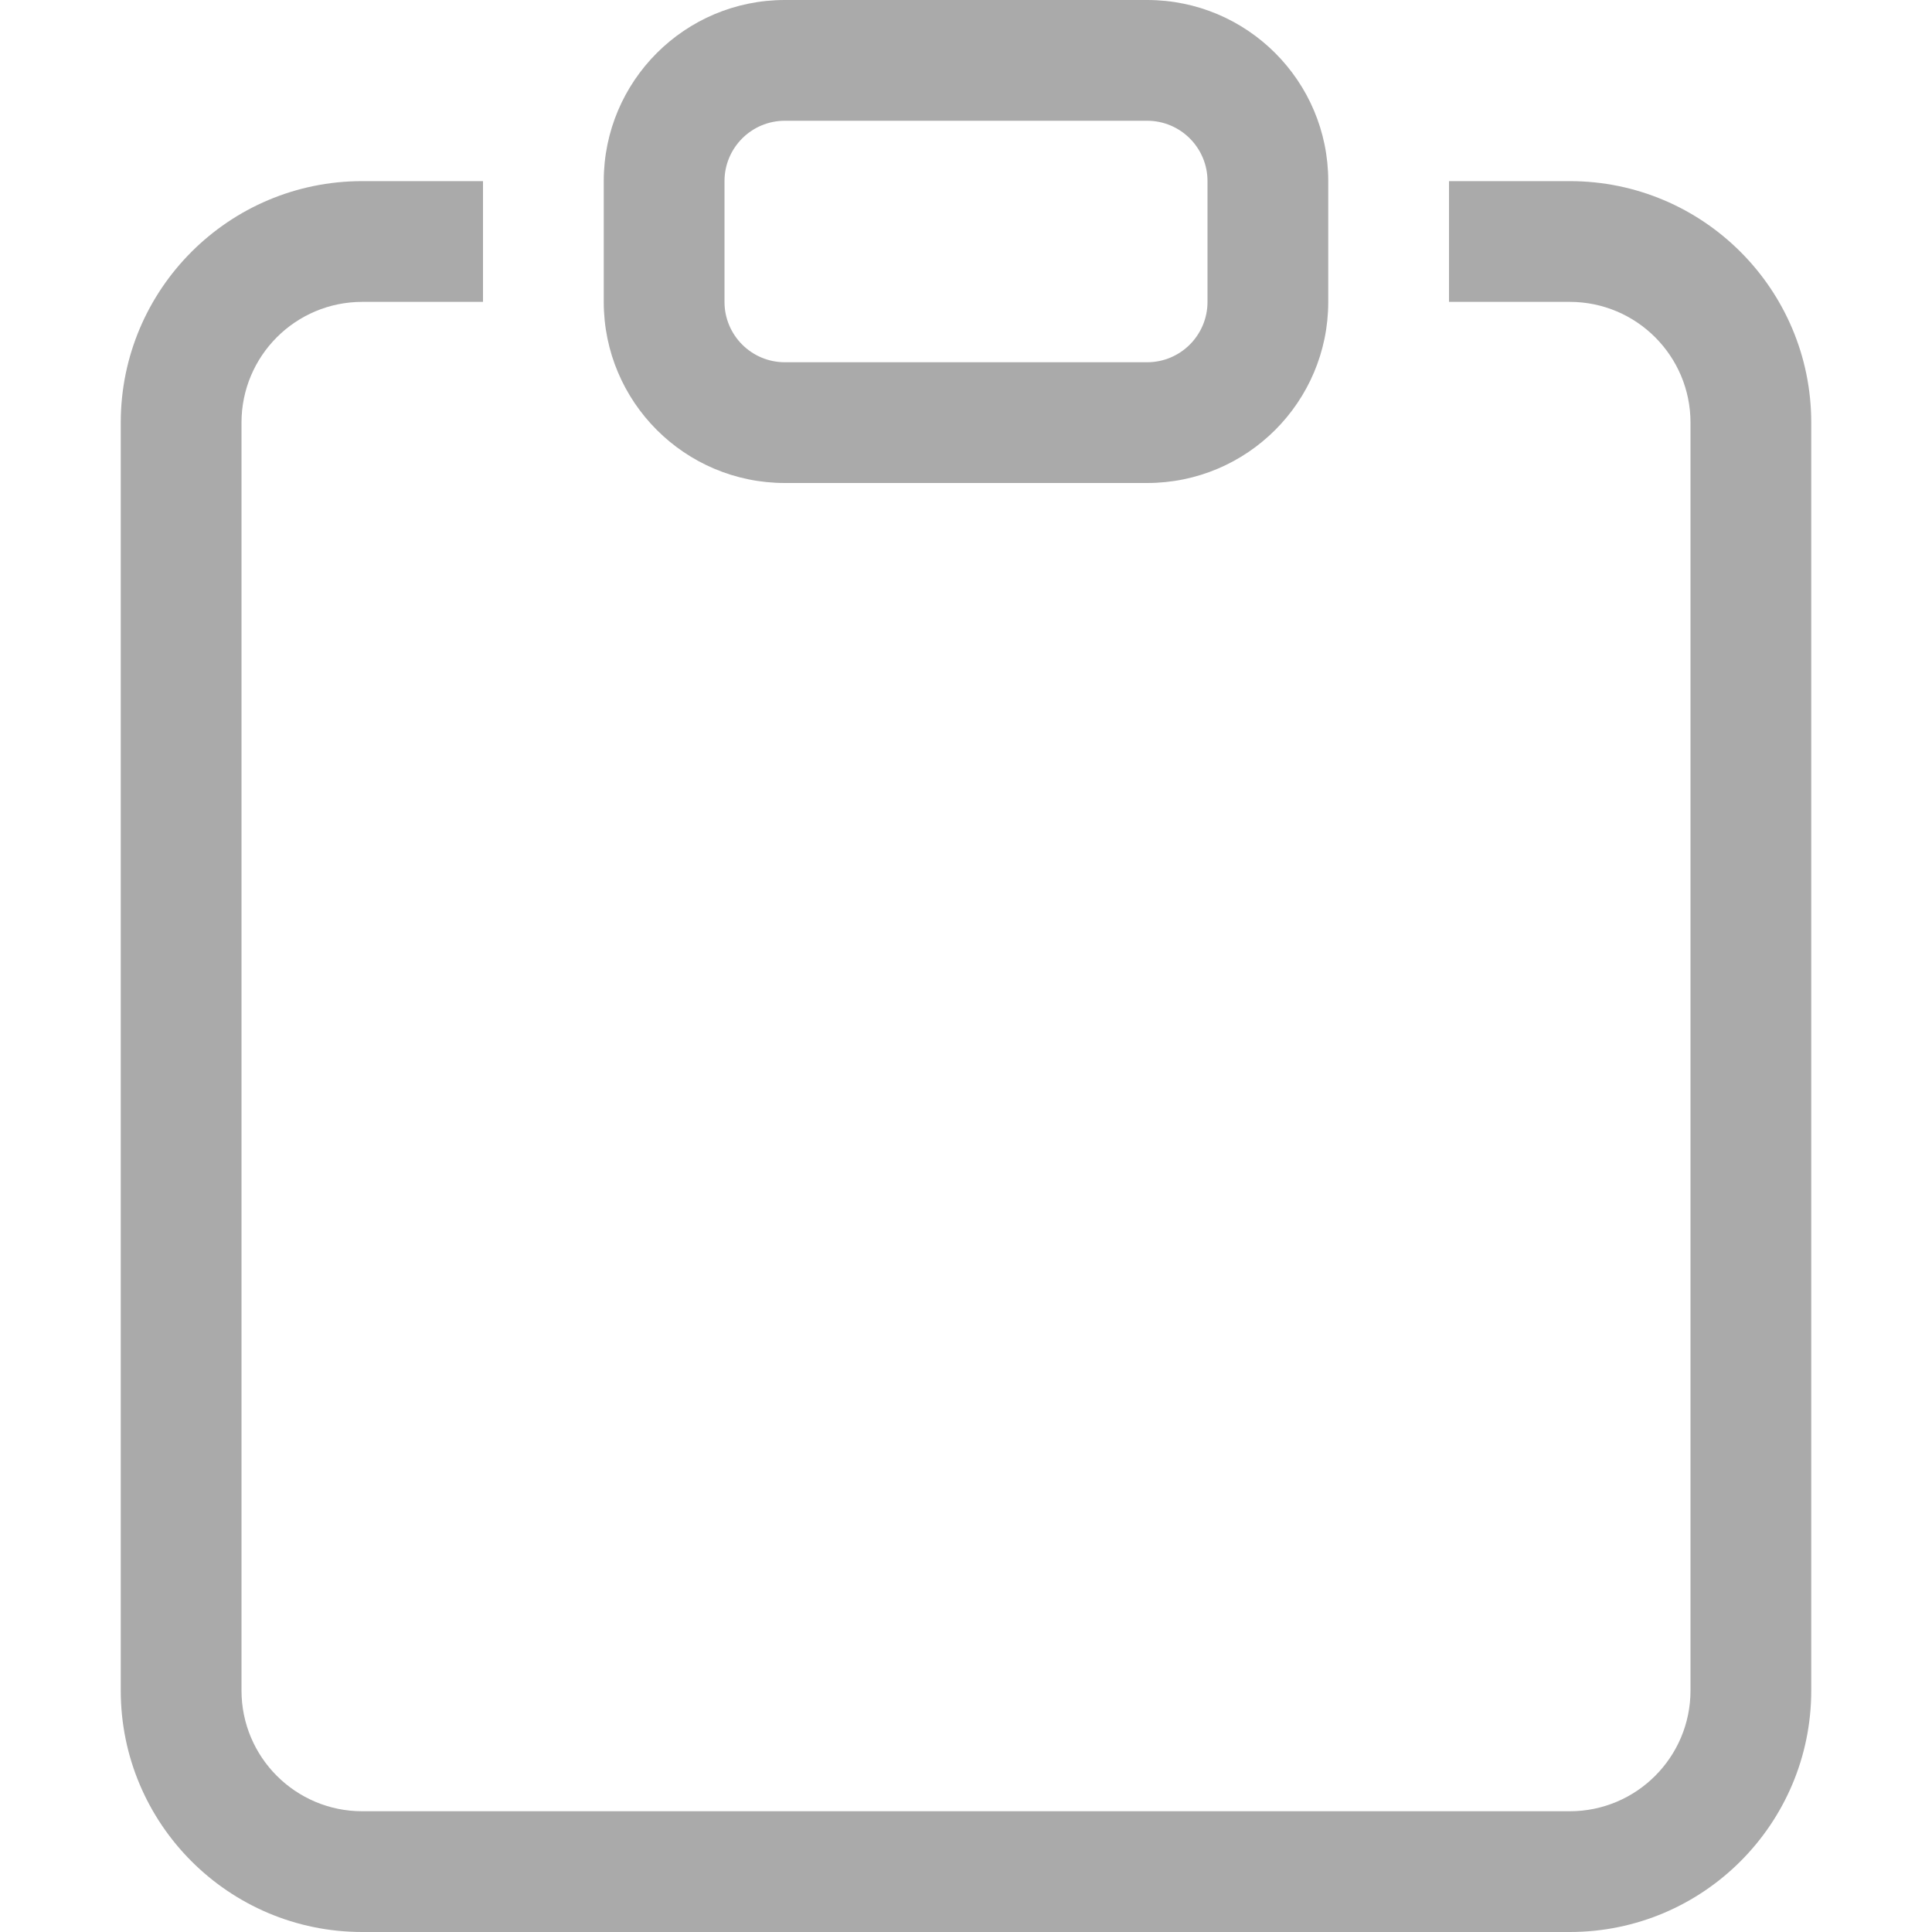
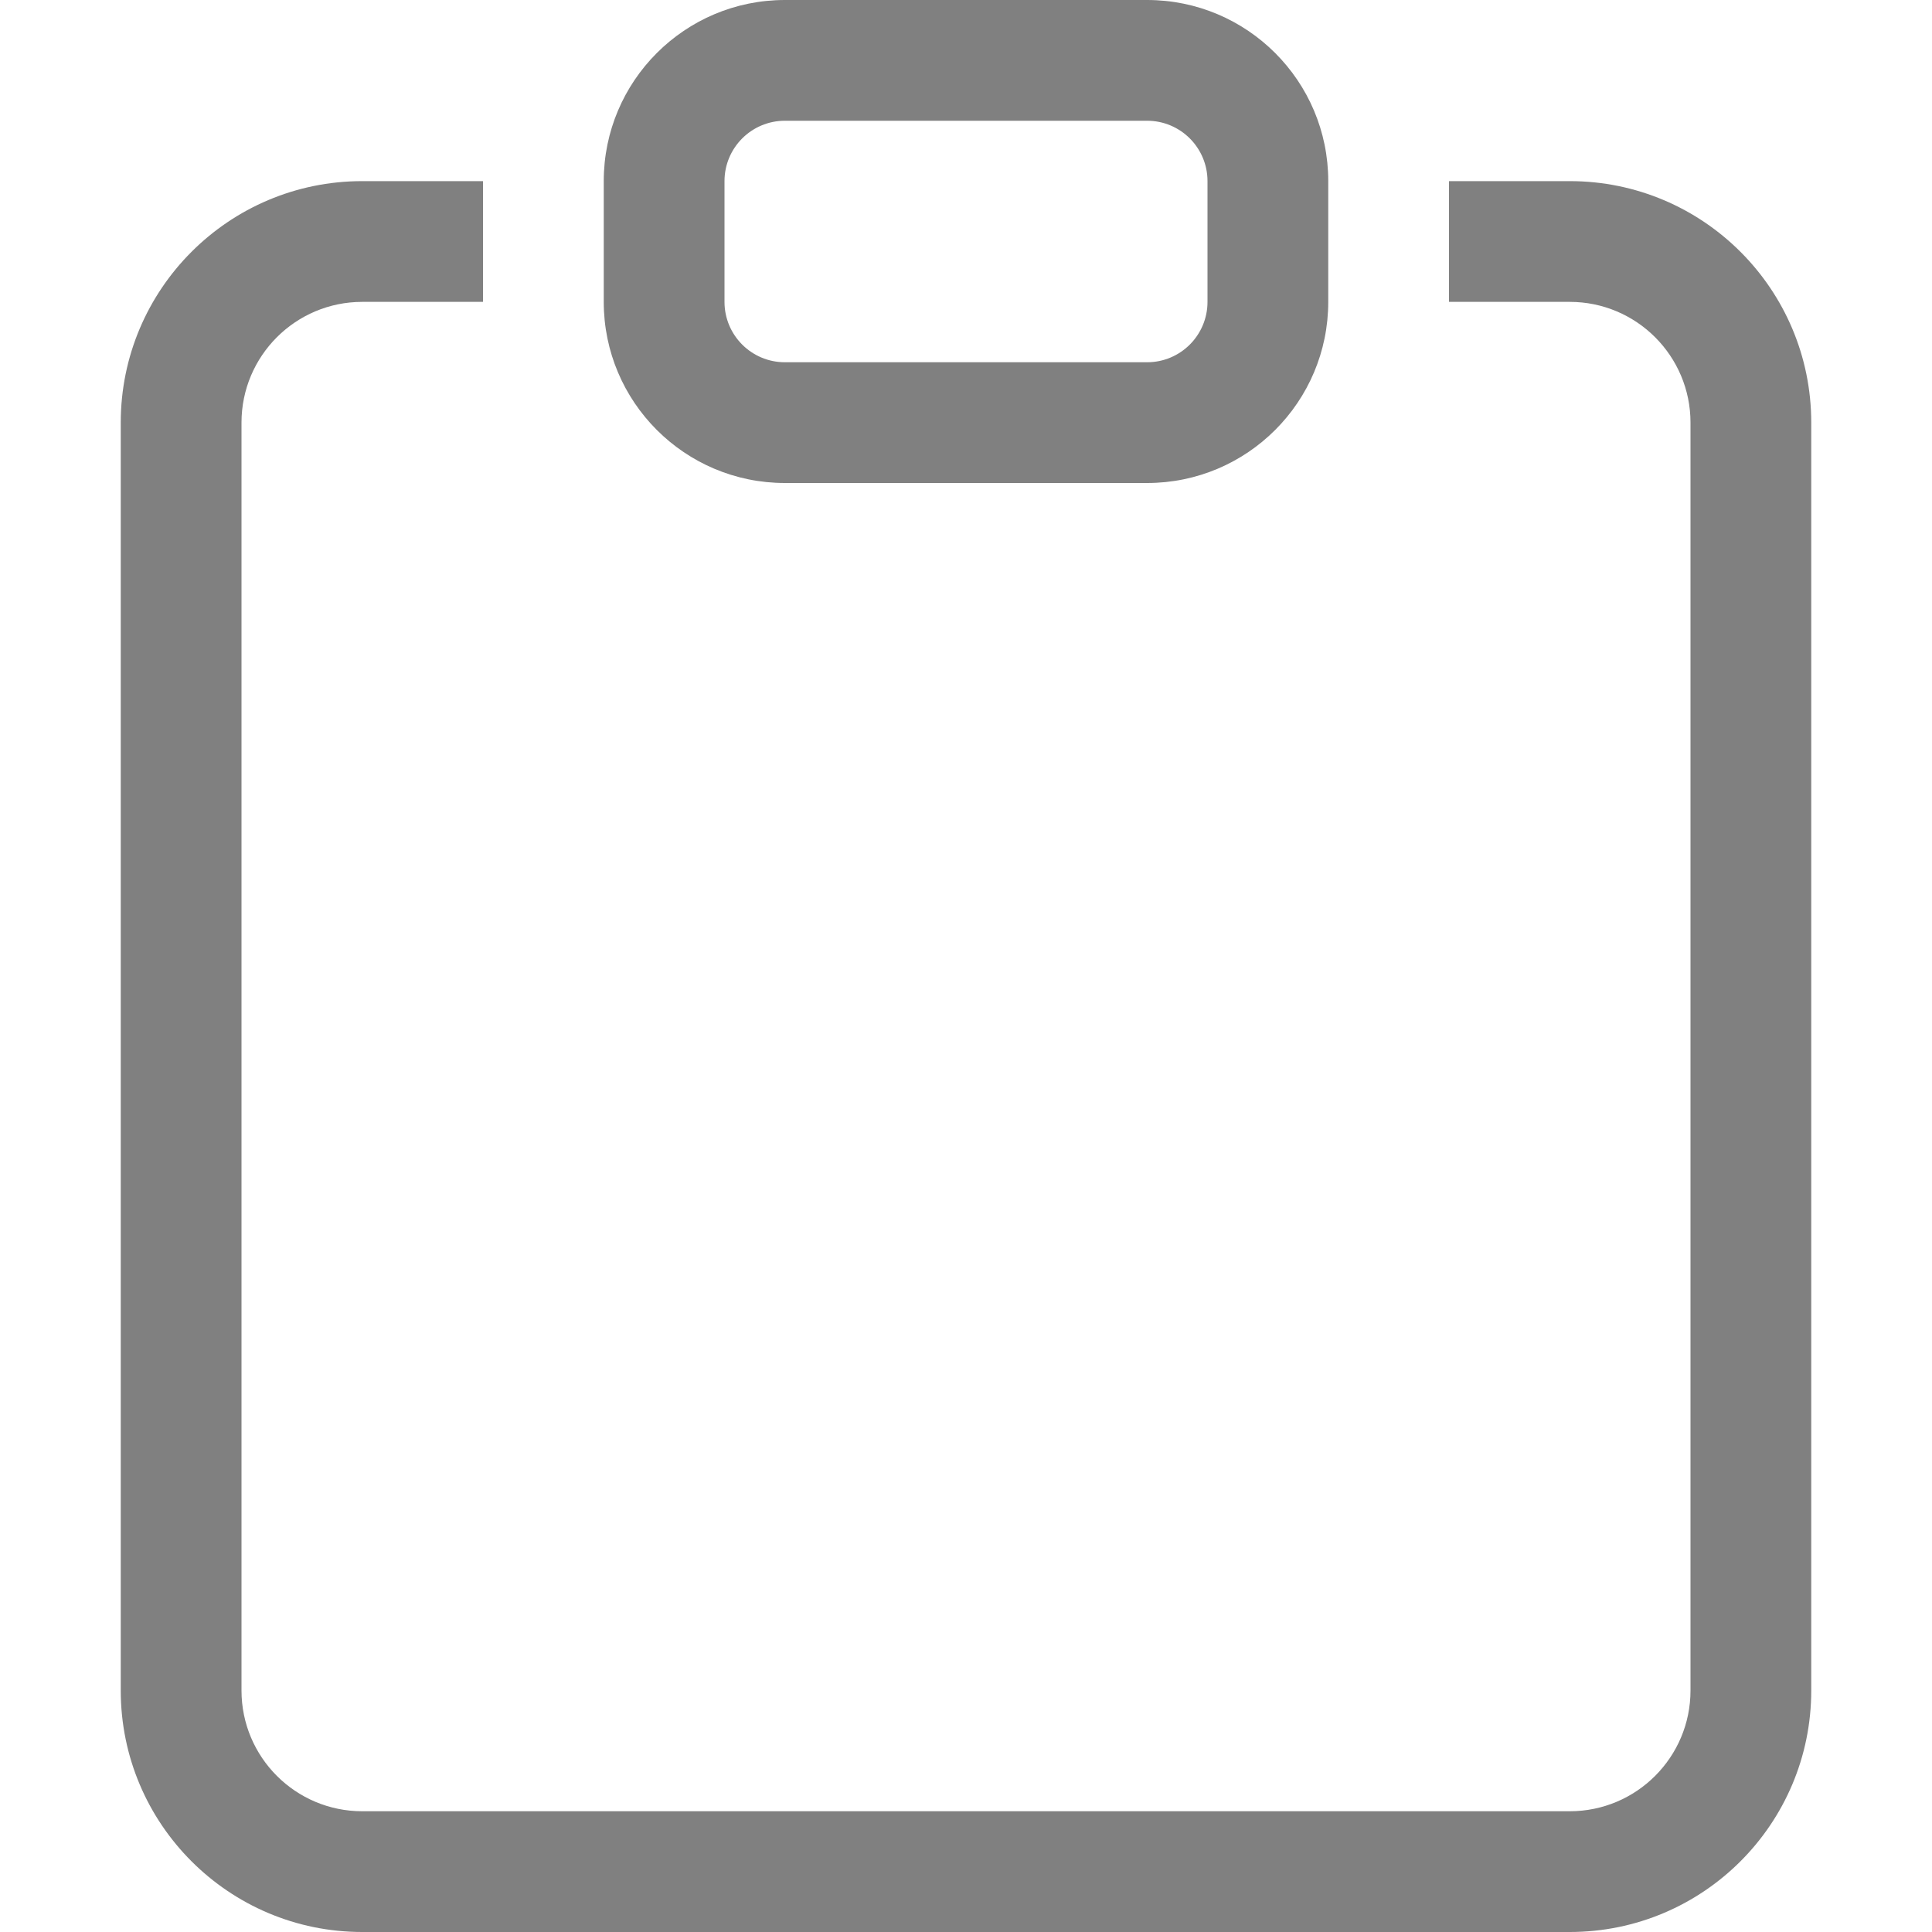
- <svg xmlns="http://www.w3.org/2000/svg" width="20" height="20" viewBox="0 0 16 16" fill="rgb(170, 170, 170)">
+ <svg xmlns="http://www.w3.org/2000/svg" width="20" height="20" viewBox="0 0 16 16" fill="grey">
  <path d="M4 1.5H3a2 2 0 0 0-2 2V14a2 2 0 0 0 2 2h10a2 2 0 0 0 2-2V3.5a2 2 0 0 0-2-2h-1v1h1a1 1 0 0 1 1 1V14a1 1 0 0 1-1 1H3a1 1 0 0 1-1-1V3.5a1 1 0 0 1 1-1h1z" />
  <path d="M9.5 1a.5.5 0 0 1 .5.5v1a.5.5 0 0 1-.5.5h-3a.5.5 0 0 1-.5-.5v-1a.5.5 0 0 1 .5-.5zm-3-1A1.5 1.5 0 0 0 5 1.5v1A1.5 1.5 0 0 0 6.5 4h3A1.5 1.5 0 0 0 11 2.5v-1A1.5 1.5 0 0 0 9.5 0z" />
</svg>
